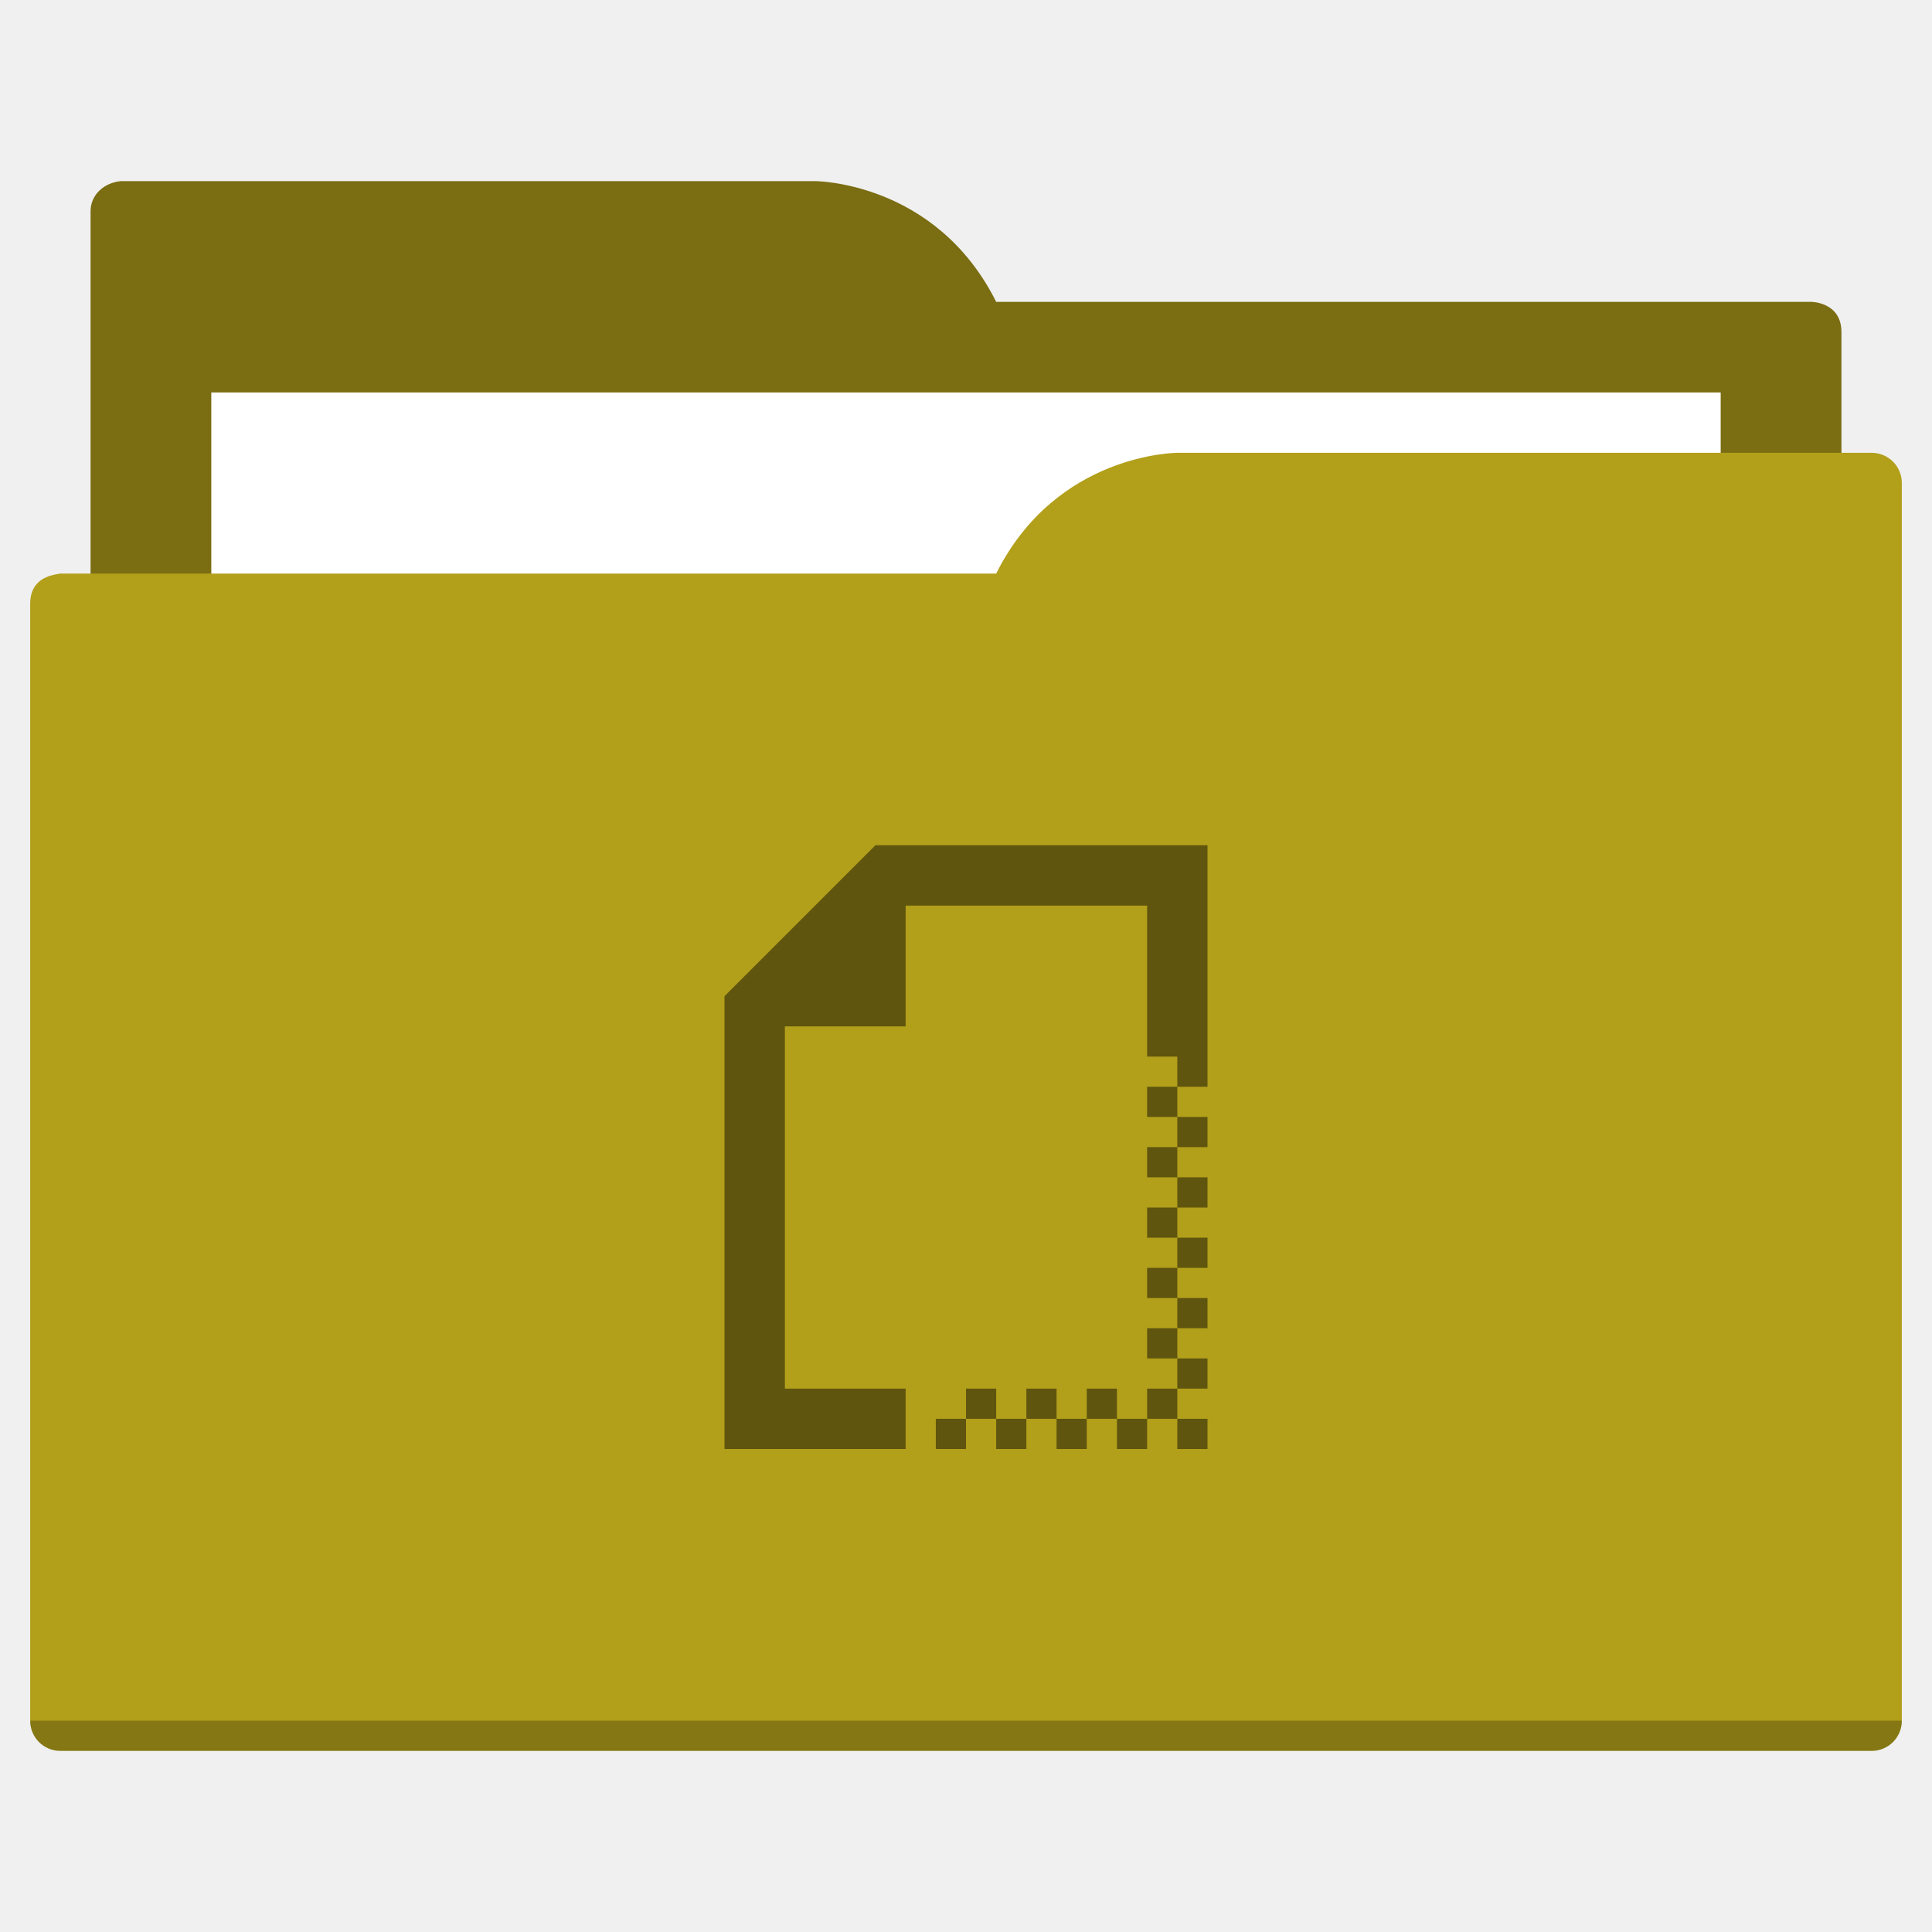
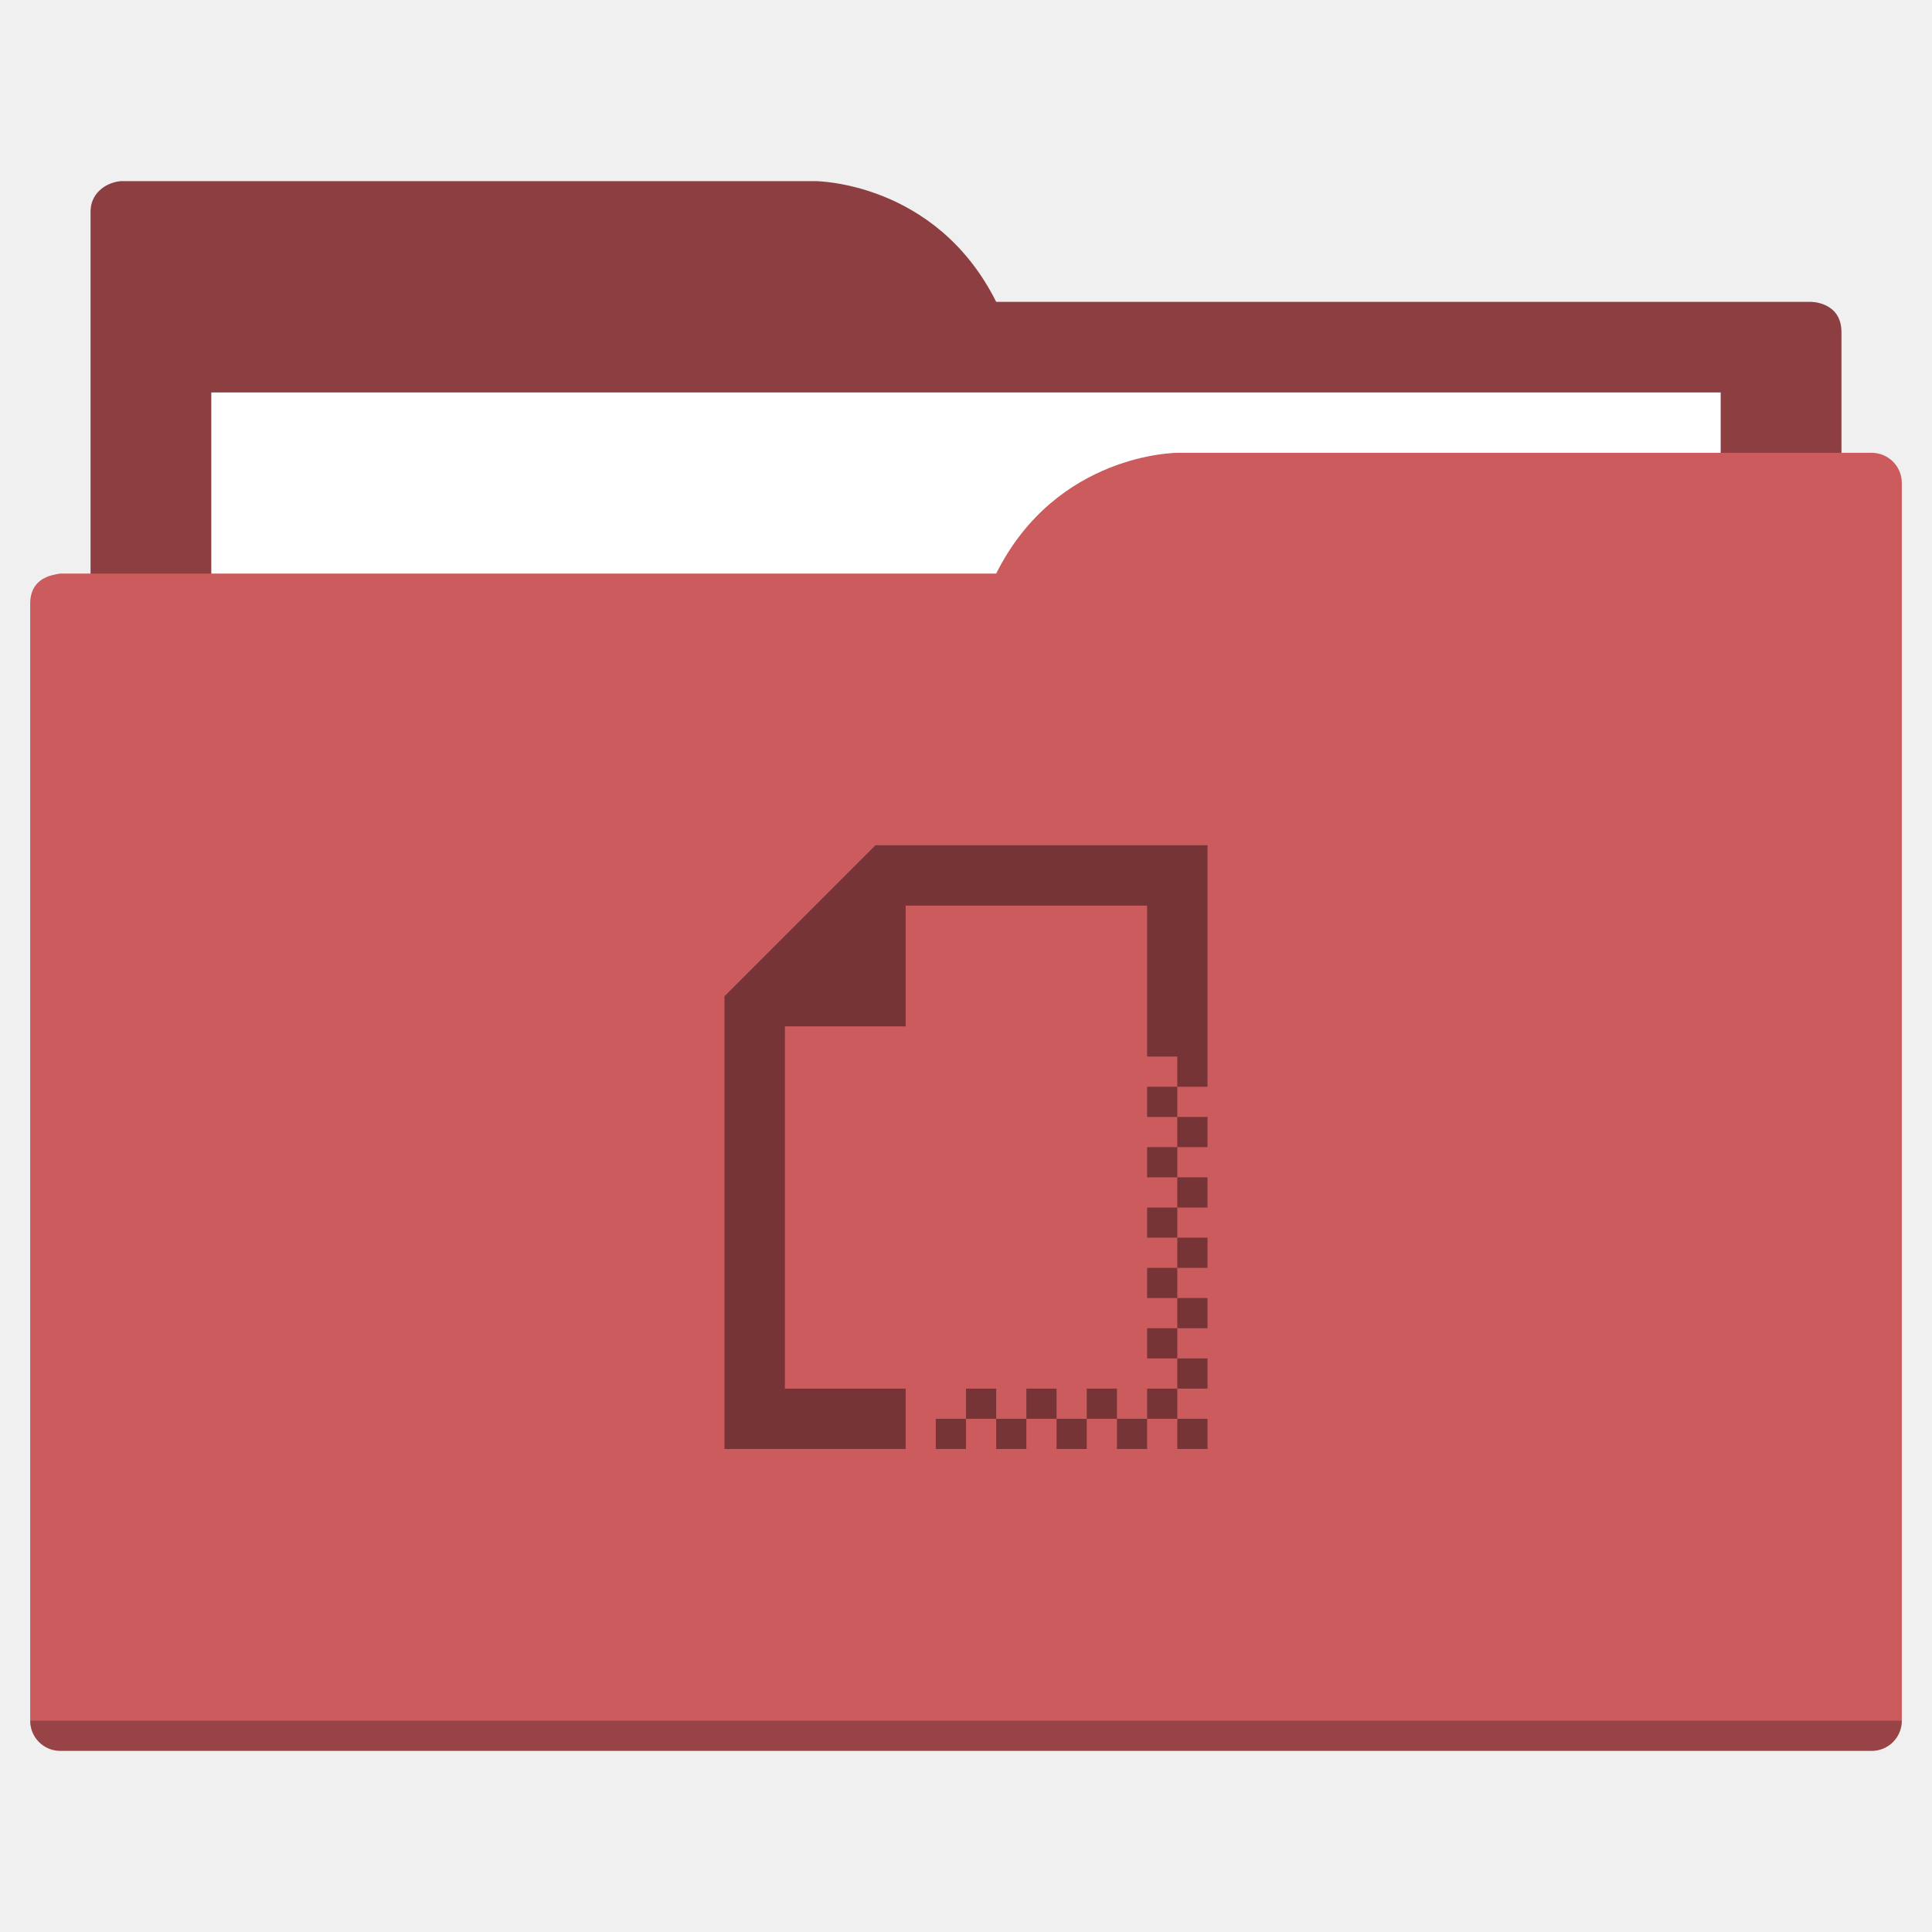
<svg xmlns="http://www.w3.org/2000/svg" width="64" height="64" id="svg5453" version="1.1" viewBox="0 0 64 64">
  <defs id="defs5455" />
  <g id="layer1" transform="translate(-384.5714,-483.798)">
-     <path style="fill:#7a6d12;fill-opacity:1;fill-rule:evenodd;stroke:none;stroke-width:1px;stroke-linecap:butt;stroke-linejoin:miter;stroke-opacity:1" d="M 4 6 C 3.449 6.055 3 6.446 3 7 L 3 9 L 3 49 L 61 49 L 61 14 L 61 13 L 61 11 C 61 10 60 10 60 10 L 58 10 L 37 10 L 33 10 C 31 6 27 6 27 6 L 5 6 L 4 6 z " transform="translate(384.5714,483.798)" id="folderTab" />
+     <path style="fill:#8c3e40;fill-opacity:1;fill-rule:evenodd;stroke:none;stroke-width:1px;stroke-linecap:butt;stroke-linejoin:miter;stroke-opacity:1" d="M 4 6 C 3.449 6.055 3 6.446 3 7 L 3 9 L 3 49 L 61 49 L 61 14 L 61 13 L 61 11 C 61 10 60 10 60 10 L 58 10 L 37 10 L 33 10 C 31 6 27 6 27 6 L 5 6 L 4 6 z " transform="translate(384.5714,483.798)" id="folderTab" />
    <path style="color:#000000;text-decoration:none;text-decoration-line:none;text-decoration-style:solid;text-decoration-color:#000000;white-space:normal;clip-rule:nonzero;display:inline;overflow:visible;visibility:visible;opacity:1;isolation:auto;mix-blend-mode:normal;color-interpolation:sRGB;color-interpolation-filters:linearRGB;solid-color:#000000;solid-opacity:1;fill:#ffffff;fill-opacity:1;fill-rule:nonzero;stroke:none;stroke-width:1;stroke-linecap:butt;stroke-linejoin:miter;stroke-miterlimit:4;stroke-dasharray:none;stroke-dashoffset:0;stroke-opacity:1;color-rendering:auto;image-rendering:auto;shape-rendering:auto;text-rendering:auto;enable-background:accumulate" d="m 391.571,496.798 50,0 0,32 -50,0 z" id="folderPaper" />
-     <path style="fill:#b29f1a;fill-opacity:1;fill-rule:evenodd;stroke:none;stroke-width:1px;stroke-linecap:butt;stroke-linejoin:miter;stroke-opacity:1" d="M 39 15 C 39 15 35 15 33 19 L 29 19 L 4 19 L 2 19 C 2 19 1.868 19.017 1.711 19.059 C 1.665 19.073 1.619 19.081 1.576 19.102 C 1.302 19.211 1 19.445 1 20 L 1 22 L 1 23 L 1 57 C 1 57.554 1.446 58 2 58 L 62 58 C 62.554 58 63 57.554 63 57 L 63 18 L 63 16 C 63 15.446 62.554 15 62 15 L 61 15 L 39 15 z " transform="translate(384.5714,483.798)" id="folderFront" />
+     <path style="fill:#cb5b5d;fill-opacity:1;fill-rule:evenodd;stroke:none;stroke-width:1px;stroke-linecap:butt;stroke-linejoin:miter;stroke-opacity:1" d="M 39 15 C 39 15 35 15 33 19 L 29 19 L 4 19 L 2 19 C 2 19 1.868 19.017 1.711 19.059 C 1.665 19.073 1.619 19.081 1.576 19.102 C 1.302 19.211 1 19.445 1 20 L 1 22 L 1 23 L 1 57 C 1 57.554 1.446 58 2 58 L 62 58 C 62.554 58 63 57.554 63 57 L 63 18 L 63 16 C 63 15.446 62.554 15 62 15 L 61 15 L 39 15 z " transform="translate(384.5714,483.798)" id="folderFront" />
    <path style="opacity:0.25;fill:#000000;fill-opacity:1;stroke:none" d="m 385.571,540.798 c 0,0.554 0.446,1 1,1 l 60,0 c 0.554,0 1,-0.446 1,-1 z" id="folderShadow" />
-     <path style="color:#000000;clip-rule:nonzero;display:inline;overflow:visible;visibility:visible;opacity:1;isolation:auto;mix-blend-mode:normal;color-interpolation:sRGB;color-interpolation-filters:linearRGB;solid-color:#000000;solid-opacity:1;fill:#5f550e;fill-opacity:1;fill-rule:nonzero;stroke:none;stroke-width:1;stroke-linecap:butt;stroke-linejoin:miter;stroke-miterlimit:4;stroke-dasharray:none;stroke-dashoffset:0;stroke-opacity:1;color-rendering:auto;image-rendering:auto;shape-rendering:auto;text-rendering:auto;enable-background:accumulate" d="m 29,28 -5,5 0,1 0,2 0,12 6,0 0,-2 -4,0 0,-10 0,-2 4,0 0,-4 2,0 6,0 0,5 1,0 0,1 1,0 0,-1 0,-7 -8,0 -2,0 -1,0 z m 10,8 -1,0 0,1 1,0 0,-1 z m 0,1 0,1 1,0 0,-1 -1,0 z m 0,1 -1,0 0,1 1,0 0,-1 z m 0,1 0,1 1,0 0,-1 -1,0 z m 0,1 -1,0 0,1 1,0 0,-1 z m 0,1 0,1 1,0 0,-1 -1,0 z m 0,1 -1,0 0,1 1,0 0,-1 z m 0,1 0,1 1,0 0,-1 -1,0 z m 0,1 -1,0 0,1 1,0 0,-1 z m 0,1 0,1 1,0 0,-1 -1,0 z m 0,1 -1,0 0,1 1,0 0,-1 z m 0,1 0,1 1,0 0,-1 -1,0 z m -1,0 -1,0 0,1 1,0 0,-1 z m -1,0 0,-1 -1,0 0,1 1,0 z m -1,0 -1,0 0,1 1,0 0,-1 z m -1,0 0,-1 -1,0 0,1 1,0 z m -1,0 -1,0 0,1 1,0 0,-1 z m -1,0 0,-1 -1,0 0,1 1,0 z m -1,0 -1,0 0,1 1,0 0,-1 z" transform="translate(384.5714,483.798)" id="folderGlyph" />
-     <rect style="color:#000000;clip-rule:nonzero;display:inline;overflow:visible;visibility:visible;opacity:1;isolation:auto;mix-blend-mode:normal;color-interpolation:sRGB;color-interpolation-filters:linearRGB;solid-color:#000000;solid-opacity:1;fill:#7a6d12;fill-opacity:1;fill-rule:nonzero;stroke:none;stroke-width:1;stroke-linecap:butt;stroke-linejoin:miter;stroke-miterlimit:4;stroke-dasharray:none;stroke-dashoffset:0;stroke-opacity:1;color-rendering:auto;image-rendering:auto;shape-rendering:auto;text-rendering:auto;enable-background:accumulate" id="rect4157" width="5" height="5" x="377.571" y="483.798" />
-     <rect style="color:#000000;clip-rule:nonzero;display:inline;overflow:visible;visibility:visible;opacity:1;isolation:auto;mix-blend-mode:normal;color-interpolation:sRGB;color-interpolation-filters:linearRGB;solid-color:#000000;solid-opacity:1;fill:#b29f1a;fill-opacity:1;fill-rule:nonzero;stroke:none;stroke-width:1;stroke-linecap:butt;stroke-linejoin:miter;stroke-miterlimit:4;stroke-dasharray:none;stroke-dashoffset:0;stroke-opacity:1;color-rendering:auto;image-rendering:auto;shape-rendering:auto;text-rendering:auto;enable-background:accumulate" id="rect4157-5" width="5" height="5" x="377.571" y="491.798" />
-     <rect style="color:#000000;clip-rule:nonzero;display:inline;overflow:visible;visibility:visible;opacity:1;isolation:auto;mix-blend-mode:normal;color-interpolation:sRGB;color-interpolation-filters:linearRGB;solid-color:#000000;solid-opacity:1;fill:#5f550e;fill-opacity:1;fill-rule:nonzero;stroke:none;stroke-width:1;stroke-linecap:butt;stroke-linejoin:miter;stroke-miterlimit:4;stroke-dasharray:none;stroke-dashoffset:0;stroke-opacity:1;color-rendering:auto;image-rendering:auto;shape-rendering:auto;text-rendering:auto;enable-background:accumulate" id="rect4157-8" width="5" height="5" x="377.571" y="499.798" />
+     <path style="color:#000000;clip-rule:nonzero;display:inline;overflow:visible;visibility:visible;opacity:1;isolation:auto;mix-blend-mode:normal;color-interpolation:sRGB;color-interpolation-filters:linearRGB;solid-color:#000000;solid-opacity:1;fill:#773436;fill-opacity:1;fill-rule:nonzero;stroke:none;stroke-width:1;stroke-linecap:butt;stroke-linejoin:miter;stroke-miterlimit:4;stroke-dasharray:none;stroke-dashoffset:0;stroke-opacity:1;color-rendering:auto;image-rendering:auto;shape-rendering:auto;text-rendering:auto;enable-background:accumulate" d="m 29,28 -5,5 0,1 0,2 0,12 6,0 0,-2 -4,0 0,-10 0,-2 4,0 0,-4 2,0 6,0 0,5 1,0 0,1 1,0 0,-1 0,-7 -8,0 -2,0 -1,0 z m 10,8 -1,0 0,1 1,0 0,-1 z m 0,1 0,1 1,0 0,-1 -1,0 z m 0,1 -1,0 0,1 1,0 0,-1 z m 0,1 0,1 1,0 0,-1 -1,0 z m 0,1 -1,0 0,1 1,0 0,-1 z m 0,1 0,1 1,0 0,-1 -1,0 z m 0,1 -1,0 0,1 1,0 0,-1 z m 0,1 0,1 1,0 0,-1 -1,0 z m 0,1 -1,0 0,1 1,0 0,-1 z m 0,1 0,1 1,0 0,-1 -1,0 z m 0,1 -1,0 0,1 1,0 0,-1 z m 0,1 0,1 1,0 0,-1 -1,0 z m -1,0 -1,0 0,1 1,0 0,-1 z m -1,0 0,-1 -1,0 0,1 1,0 z m -1,0 -1,0 0,1 1,0 0,-1 z m -1,0 0,-1 -1,0 0,1 1,0 z m -1,0 -1,0 0,1 1,0 0,-1 z m -1,0 0,-1 -1,0 0,1 1,0 z m -1,0 -1,0 0,1 1,0 0,-1 z" transform="translate(384.5714,483.798)" id="folderGlyph" />
+     <rect style="color:#000000;clip-rule:nonzero;display:inline;overflow:visible;visibility:visible;opacity:1;isolation:auto;mix-blend-mode:normal;color-interpolation:sRGB;color-interpolation-filters:linearRGB;solid-color:#000000;solid-opacity:1;fill:#8c3e40;fill-opacity:1;fill-rule:nonzero;stroke:none;stroke-width:1;stroke-linecap:butt;stroke-linejoin:miter;stroke-miterlimit:4;stroke-dasharray:none;stroke-dashoffset:0;stroke-opacity:1;color-rendering:auto;image-rendering:auto;shape-rendering:auto;text-rendering:auto;enable-background:accumulate" id="rect4157" width="5" height="5" x="377.571" y="483.798" />
+     <rect style="color:#000000;clip-rule:nonzero;display:inline;overflow:visible;visibility:visible;opacity:1;isolation:auto;mix-blend-mode:normal;color-interpolation:sRGB;color-interpolation-filters:linearRGB;solid-color:#000000;solid-opacity:1;fill:#cb5b5d;fill-opacity:1;fill-rule:nonzero;stroke:none;stroke-width:1;stroke-linecap:butt;stroke-linejoin:miter;stroke-miterlimit:4;stroke-dasharray:none;stroke-dashoffset:0;stroke-opacity:1;color-rendering:auto;image-rendering:auto;shape-rendering:auto;text-rendering:auto;enable-background:accumulate" id="rect4157-5" width="5" height="5" x="377.571" y="491.798" />
+     <rect style="color:#000000;clip-rule:nonzero;display:inline;overflow:visible;visibility:visible;opacity:1;isolation:auto;mix-blend-mode:normal;color-interpolation:sRGB;color-interpolation-filters:linearRGB;solid-color:#000000;solid-opacity:1;fill:#773436;fill-opacity:1;fill-rule:nonzero;stroke:none;stroke-width:1;stroke-linecap:butt;stroke-linejoin:miter;stroke-miterlimit:4;stroke-dasharray:none;stroke-dashoffset:0;stroke-opacity:1;color-rendering:auto;image-rendering:auto;shape-rendering:auto;text-rendering:auto;enable-background:accumulate" id="rect4157-8" width="5" height="5" x="377.571" y="499.798" />
  </g>
</svg>
